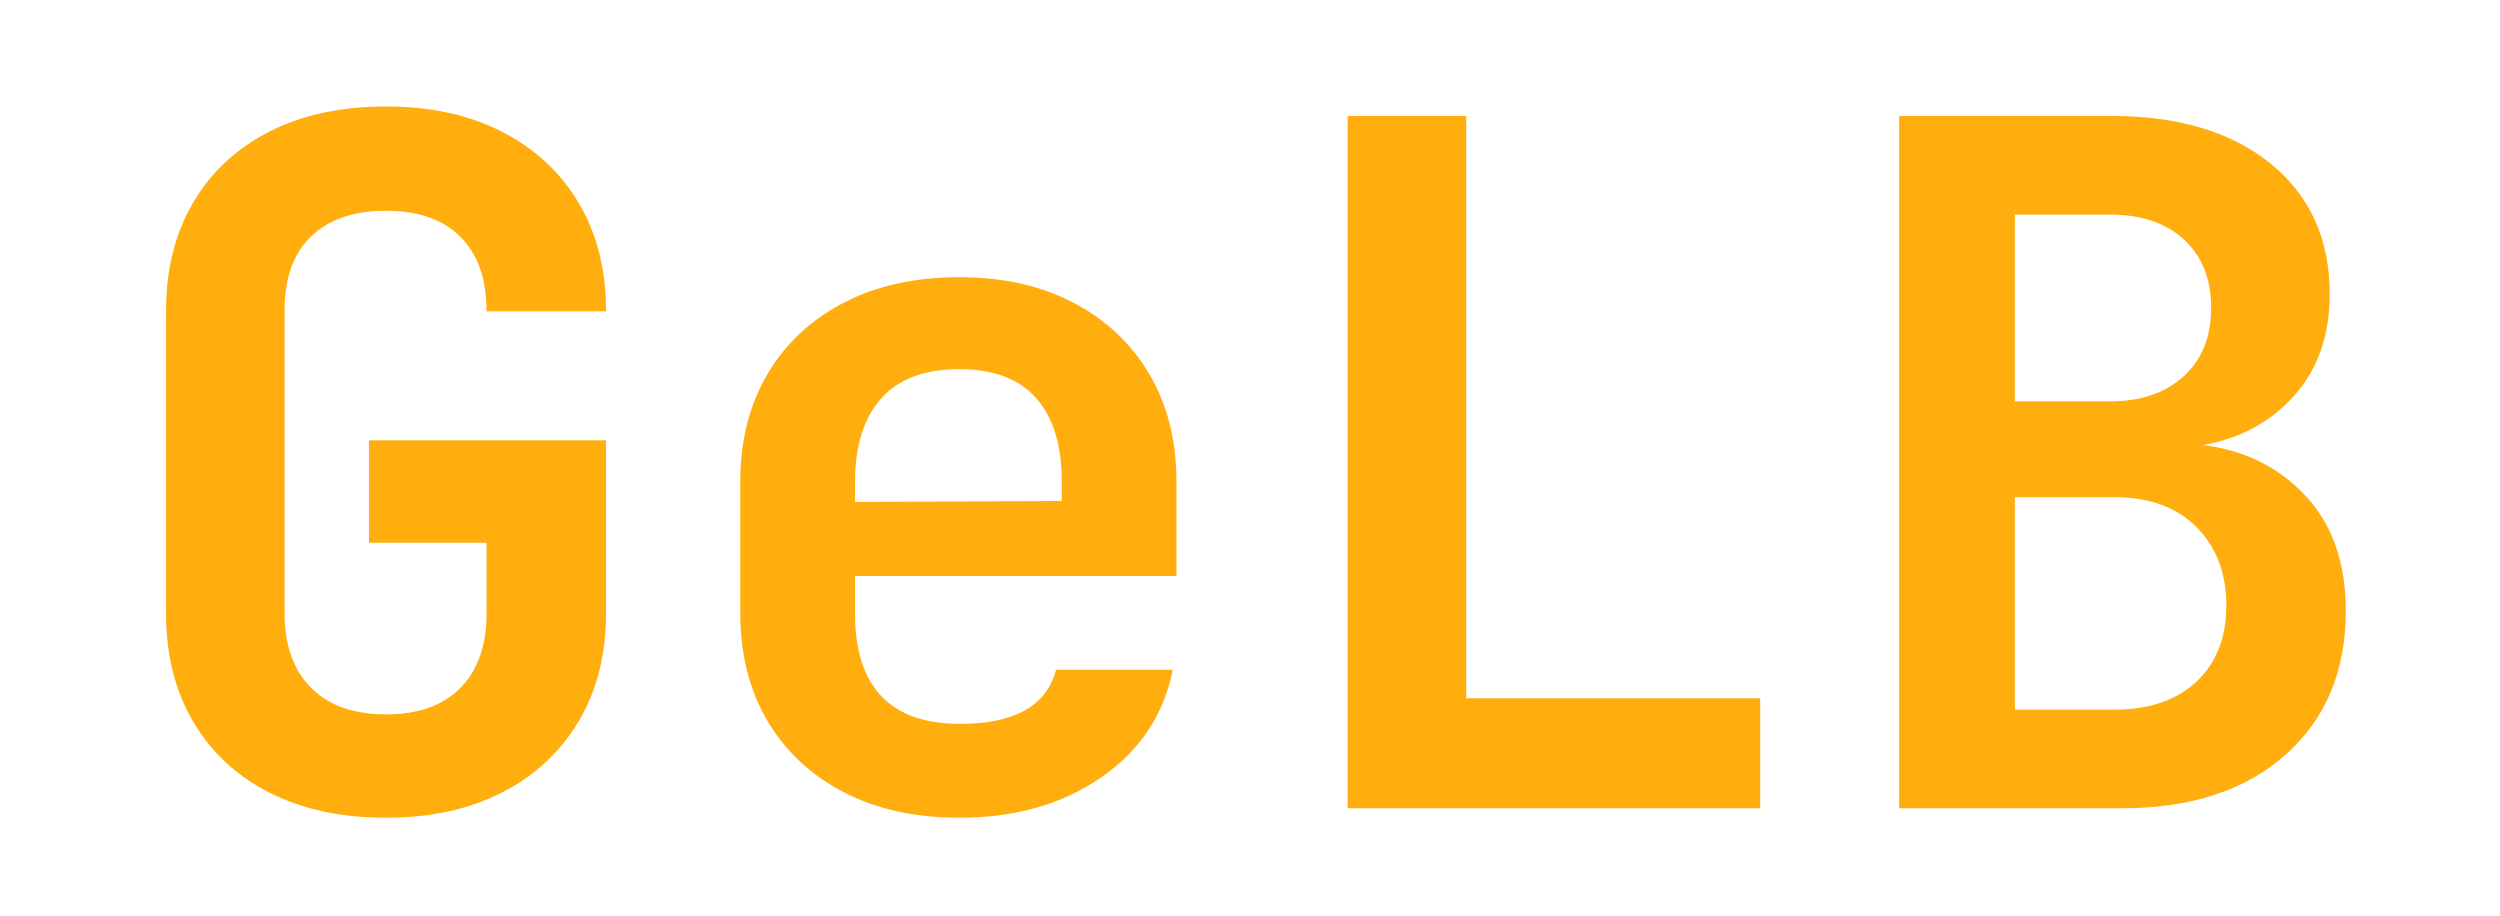
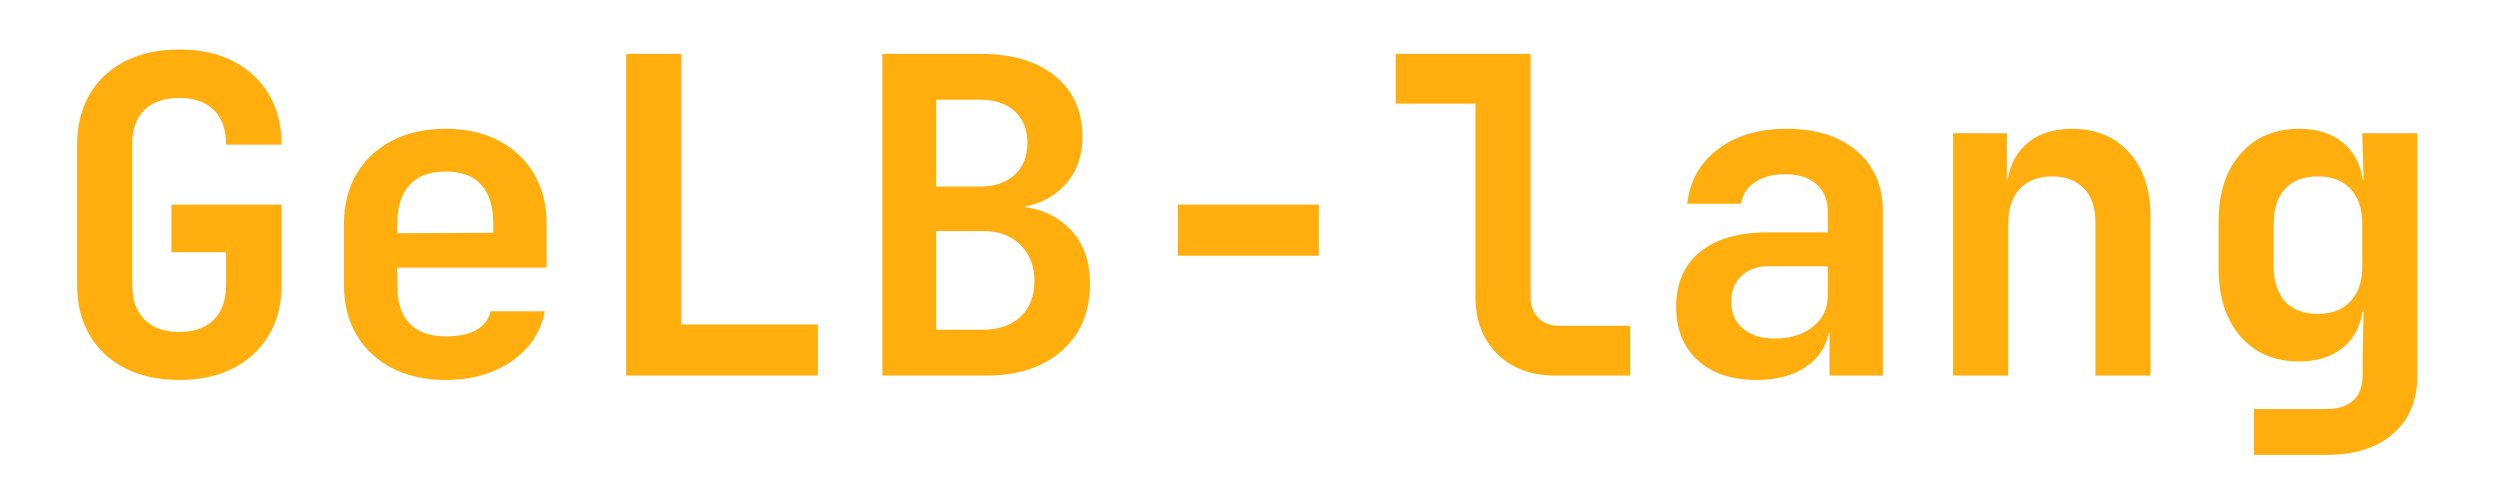
- <svg xmlns="http://www.w3.org/2000/svg" version="1.1" width="435.77pt" height="159.6pt" viewBox="0 -159.6 435.77 159.6">
+ <svg xmlns="http://www.w3.org/2000/svg" version="1.1" width="937.89pt" height="188.06pt" viewBox="0 -188.06 937.89 188.06">
  <g id="page1">
    <g transform="matrix(1 0 0 -1 0 0)">
-       <path d="M67.291 17.06C59.462 17.064 52.689 18.52 46.958 21.44C41.227 24.364 36.791 28.493 33.651 33.838C30.506 39.187 28.94 45.492 28.94 52.764V105.334C28.939 112.613 30.511 118.916 33.651 124.261C36.786 129.61 41.227 133.739 46.958 136.66C52.688 139.585 59.466 141.042 67.291 141.042C75 141.045 81.727 139.581 87.458 136.66C93.188 133.743 97.652 129.606 100.848 124.261C104.04 118.92 105.642 112.607 105.642 105.334H84.814C84.809 110.96 83.299 115.28 80.268 118.311C77.233 121.342 72.911 122.858 67.291 122.858C61.666 122.862 57.318 121.37 54.233 118.394C51.142 115.424 49.604 111.12 49.604 105.498V52.764C49.602 47.147 51.147 42.792 54.233 39.706C57.313 36.622 61.671 35.077 67.291 35.077C72.906 35.082 77.236 36.62 80.268 39.706C83.295 42.794 84.814 47.145 84.814 52.764V64.998H64.314V82.852H105.642V52.764C105.64 45.494 104.044 39.183 100.848 33.838C97.648 28.497 93.189 24.36 87.458 21.44C81.726 18.524 75.004 17.06 67.291 17.06ZM167.217 17.06C159.498 17.064 152.782 18.548 147.051 21.523C141.316 24.502 136.884 28.659 133.744 34.004C130.602 39.352 129.034 45.603 129.034 52.764V75.577C129.029 82.746 130.604 88.995 133.744 94.34C136.883 99.689 141.32 103.845 147.051 106.821C152.778 109.8 159.504 111.284 167.217 111.284C174.816 111.287 181.462 109.797 187.138 106.821C192.809 103.849 197.223 99.685 200.363 94.34C203.503 88.999 205.074 82.741 205.074 75.577V59.212H149.033V52.764C149.029 39.874 155.15 33.425 167.384 33.425C176.86 33.428 182.427 36.566 184.08 42.846H204.413C202.865 35.024 198.709 28.768 191.932 24.084C185.151 19.404 176.917 17.06 167.217 17.06ZM149.033 75.577V72.106L185.071 72.273V75.744C185.067 82.027 183.583 86.846 180.608 90.207C177.63 93.57 173.169 95.249 167.217 95.249C161.151 95.25 156.611 93.541 153.58 90.125C150.542 86.711 149.033 81.86 149.033 75.577ZM234.91 18.712V139.387H255.574V37.887H306.819V18.712H234.91ZM331.035 18.712V139.387H368.064C379.741 139.388 389.004 136.604 395.837 131.039C402.667 125.478 406.087 117.898 406.087 108.311C406.087 101.148 404.02 95.251 399.887 90.622C395.747 85.997 390.436 83.128 383.935 82.025C391.206 81.146 397.187 78.196 401.871 73.181C406.554 68.17 408.897 61.471 408.897 53.095C408.894 42.633 405.398 34.28 398.4 28.053C391.398 21.832 381.896 18.712 369.883 18.712H331.035ZM351.205 89.63H367.734C373.133 89.63 377.434 91.09 380.63 94.01C383.825 96.93 385.424 100.925 385.424 105.995C385.418 110.96 383.853 114.894 380.712 117.815C377.569 120.742 373.244 122.197 367.734 122.197H351.205V89.63ZM351.205 35.905H368.561C374.617 35.907 379.388 37.53 382.859 40.78C386.327 44.035 388.067 48.467 388.067 54.089C388.06 59.71 386.331 64.255 382.859 67.726C379.384 71.2 374.622 72.934 368.561 72.934H351.205V35.905Z" fill="#ffae0d" />
+       <path d="M67.291 45.512C59.462 45.516 52.689 46.972 46.958 49.892C41.227 52.816 36.791 56.945 33.651 62.29C30.506 67.639 28.94 73.944 28.94 81.216V133.786C28.939 141.065 30.511 147.368 33.651 152.713C36.786 158.062 41.227 162.191 46.958 165.112C52.688 168.037 59.466 169.494 67.291 169.494C75 169.497 81.727 168.033 87.458 165.112C93.188 162.195 97.652 158.058 100.848 152.713C104.04 147.372 105.642 141.059 105.642 133.786H84.814C84.809 139.412 83.299 143.732 80.268 146.763C77.233 149.794 72.911 151.31 67.291 151.31C61.666 151.314 57.318 149.822 54.233 146.846C51.142 143.876 49.604 139.572 49.604 133.95V81.216C49.602 75.599 51.147 71.244 54.233 68.158C57.313 65.074 61.671 63.529 67.291 63.529C72.906 63.534 77.236 65.072 80.268 68.158C83.295 71.246 84.814 75.597 84.814 81.216V93.45H64.314V111.304H105.642V81.216C105.64 73.946 104.044 67.635 100.848 62.29C97.648 56.949 93.189 52.812 87.458 49.892C81.726 46.976 75.004 45.512 67.291 45.512ZM167.217 45.512C159.498 45.516 152.782 47 147.051 49.975C141.316 52.954 136.884 57.111 133.744 62.456C130.602 67.804 129.034 74.055 129.034 81.216V104.029C129.029 111.198 130.604 117.447 133.744 122.792C136.883 128.141 141.32 132.297 147.051 135.273C152.778 138.252 159.504 139.737 167.217 139.737C174.816 139.739 181.462 138.249 187.138 135.273C192.809 132.301 197.223 128.137 200.363 122.792C203.503 117.451 205.074 111.193 205.074 104.029V87.664H149.033V81.216C149.029 68.326 155.15 61.877 167.384 61.877C176.86 61.88 182.427 65.018 184.08 71.298H204.413C202.865 63.476 198.709 57.22 191.932 52.536C185.151 47.856 176.917 45.512 167.217 45.512ZM149.033 104.029V100.558L185.071 100.725V104.196C185.067 110.479 183.583 115.297 180.608 118.659C177.63 122.022 173.169 123.701 167.217 123.701C161.151 123.702 156.611 121.993 153.58 118.577C150.542 115.163 149.033 110.312 149.033 104.029ZM234.91 47.164V167.839H255.574V66.339H306.819V47.164H234.91ZM331.035 47.164V167.839H368.064C379.741 167.84 389.004 165.056 395.837 159.491C402.667 153.93 406.087 146.35 406.087 136.763C406.087 129.6 404.02 123.703 399.887 119.074C395.747 114.449 390.436 111.58 383.935 110.477C391.206 109.598 397.187 106.648 401.871 101.633C406.554 96.622 408.897 89.923 408.897 81.547C408.894 71.085 405.398 62.732 398.4 56.505C391.398 50.284 381.896 47.164 369.883 47.164H331.035ZM351.205 118.082H367.734C373.133 118.082 377.434 119.542 380.63 122.462C383.825 125.382 385.424 129.377 385.424 134.447C385.418 139.412 383.853 143.346 380.712 146.267C377.569 149.194 373.244 150.649 367.734 150.649H351.205V118.082ZM351.205 64.357H368.561C374.617 64.359 379.388 65.982 382.859 69.232C386.327 72.487 388.067 76.919 388.067 82.541C388.06 88.162 386.331 92.707 382.859 96.178C379.384 99.652 374.622 101.386 368.561 101.386H351.205V64.357ZM441.874 92.129V111.304H494.774V92.129H441.874ZM583.461 47.164C574.422 47.164 567.177 49.864 561.721 55.265C556.263 60.672 553.537 67.773 553.537 76.588V149.161H523.616V167.839H574.201V76.588C574.198 73.398 575.165 70.804 577.094 68.82C579.016 66.838 581.64 65.845 584.946 65.845H611.563V47.164H583.461ZM659.086 45.512C649.717 45.516 642.336 47.964 636.935 52.867C631.529 57.776 628.835 64.466 628.835 72.953C628.829 81.883 631.838 88.766 637.844 93.615C643.847 98.467 652.253 100.889 663.054 100.889H685.7V108.658C685.699 113.069 684.268 116.511 681.403 118.991C678.537 121.475 674.626 122.71 669.665 122.71C665.144 122.715 661.399 121.719 658.424 119.735C655.446 117.755 653.685 115.051 653.136 111.634H632.966C633.956 120.234 637.816 127.064 644.539 132.133C651.262 137.206 659.859 139.737 670.329 139.737C681.344 139.739 690.109 136.954 696.611 131.389C703.108 125.829 706.364 118.302 706.364 108.824V47.164H686.364V63.032H686.03C684.925 57.637 681.981 53.363 677.187 50.222C672.389 47.083 666.359 45.512 659.086 45.512ZM665.864 61.05C671.702 61.055 676.47 62.538 680.162 65.513C683.853 68.493 685.7 72.346 685.7 77.085V88.161H663.384C659.195 88.162 655.836 86.948 653.301 84.523C650.765 82.099 649.499 78.903 649.499 74.936C649.498 70.64 650.959 67.249 653.879 64.769C656.798 62.295 660.794 61.05 665.864 61.05ZM732.729 47.164V138.085H752.899V120.728H753.229C754.219 126.683 756.811 131.333 760.998 134.694C765.179 138.059 770.64 139.737 777.363 139.737C786.288 139.739 793.424 136.761 798.769 130.81C804.112 124.863 806.787 116.868 806.787 106.839V47.164H786.124V104.693C786.123 110.205 784.663 114.444 781.743 117.419C778.822 120.397 774.884 121.883 769.925 121.883C764.744 121.883 760.695 120.34 757.774 117.254C754.849 114.172 753.393 109.76 753.393 104.029V47.164H732.729ZM845.55 17.41V34.6H872.497C881.75 34.601 886.383 38.954 886.383 47.661V54.439L886.714 71.465H886.383C885.496 65.52 882.967 60.857 878.779 57.496C874.586 54.137 869.191 52.453 862.579 52.453C853.317 52.457 845.966 55.594 840.51 61.876C835.053 68.16 832.328 76.643 832.328 87.333V105.023C832.327 115.602 835.055 124.032 840.51 130.314C845.964 136.599 853.322 139.737 862.579 139.737C869.186 139.739 874.591 138.056 878.779 134.694C882.962 131.336 885.502 126.677 886.383 120.728H886.714L886.216 138.085H906.88V47.164C906.875 37.907 903.849 30.633 897.788 25.344C891.725 20.055 883.407 17.41 872.828 17.41H845.55ZM869.521 70.307C874.806 70.313 878.916 71.878 881.836 75.019C884.752 78.162 886.216 82.541 886.216 88.161V104.029C886.212 109.656 884.756 114.032 881.836 117.172C878.912 120.317 874.811 121.883 869.521 121.883C864.225 121.883 860.153 120.34 857.288 117.254C854.423 114.172 852.992 109.76 852.992 104.029V88.161C852.989 82.431 854.424 78.021 857.288 74.936C860.152 71.853 864.23 70.307 869.521 70.307Z" fill="#ffae0d" />
    </g>
  </g>
</svg>
